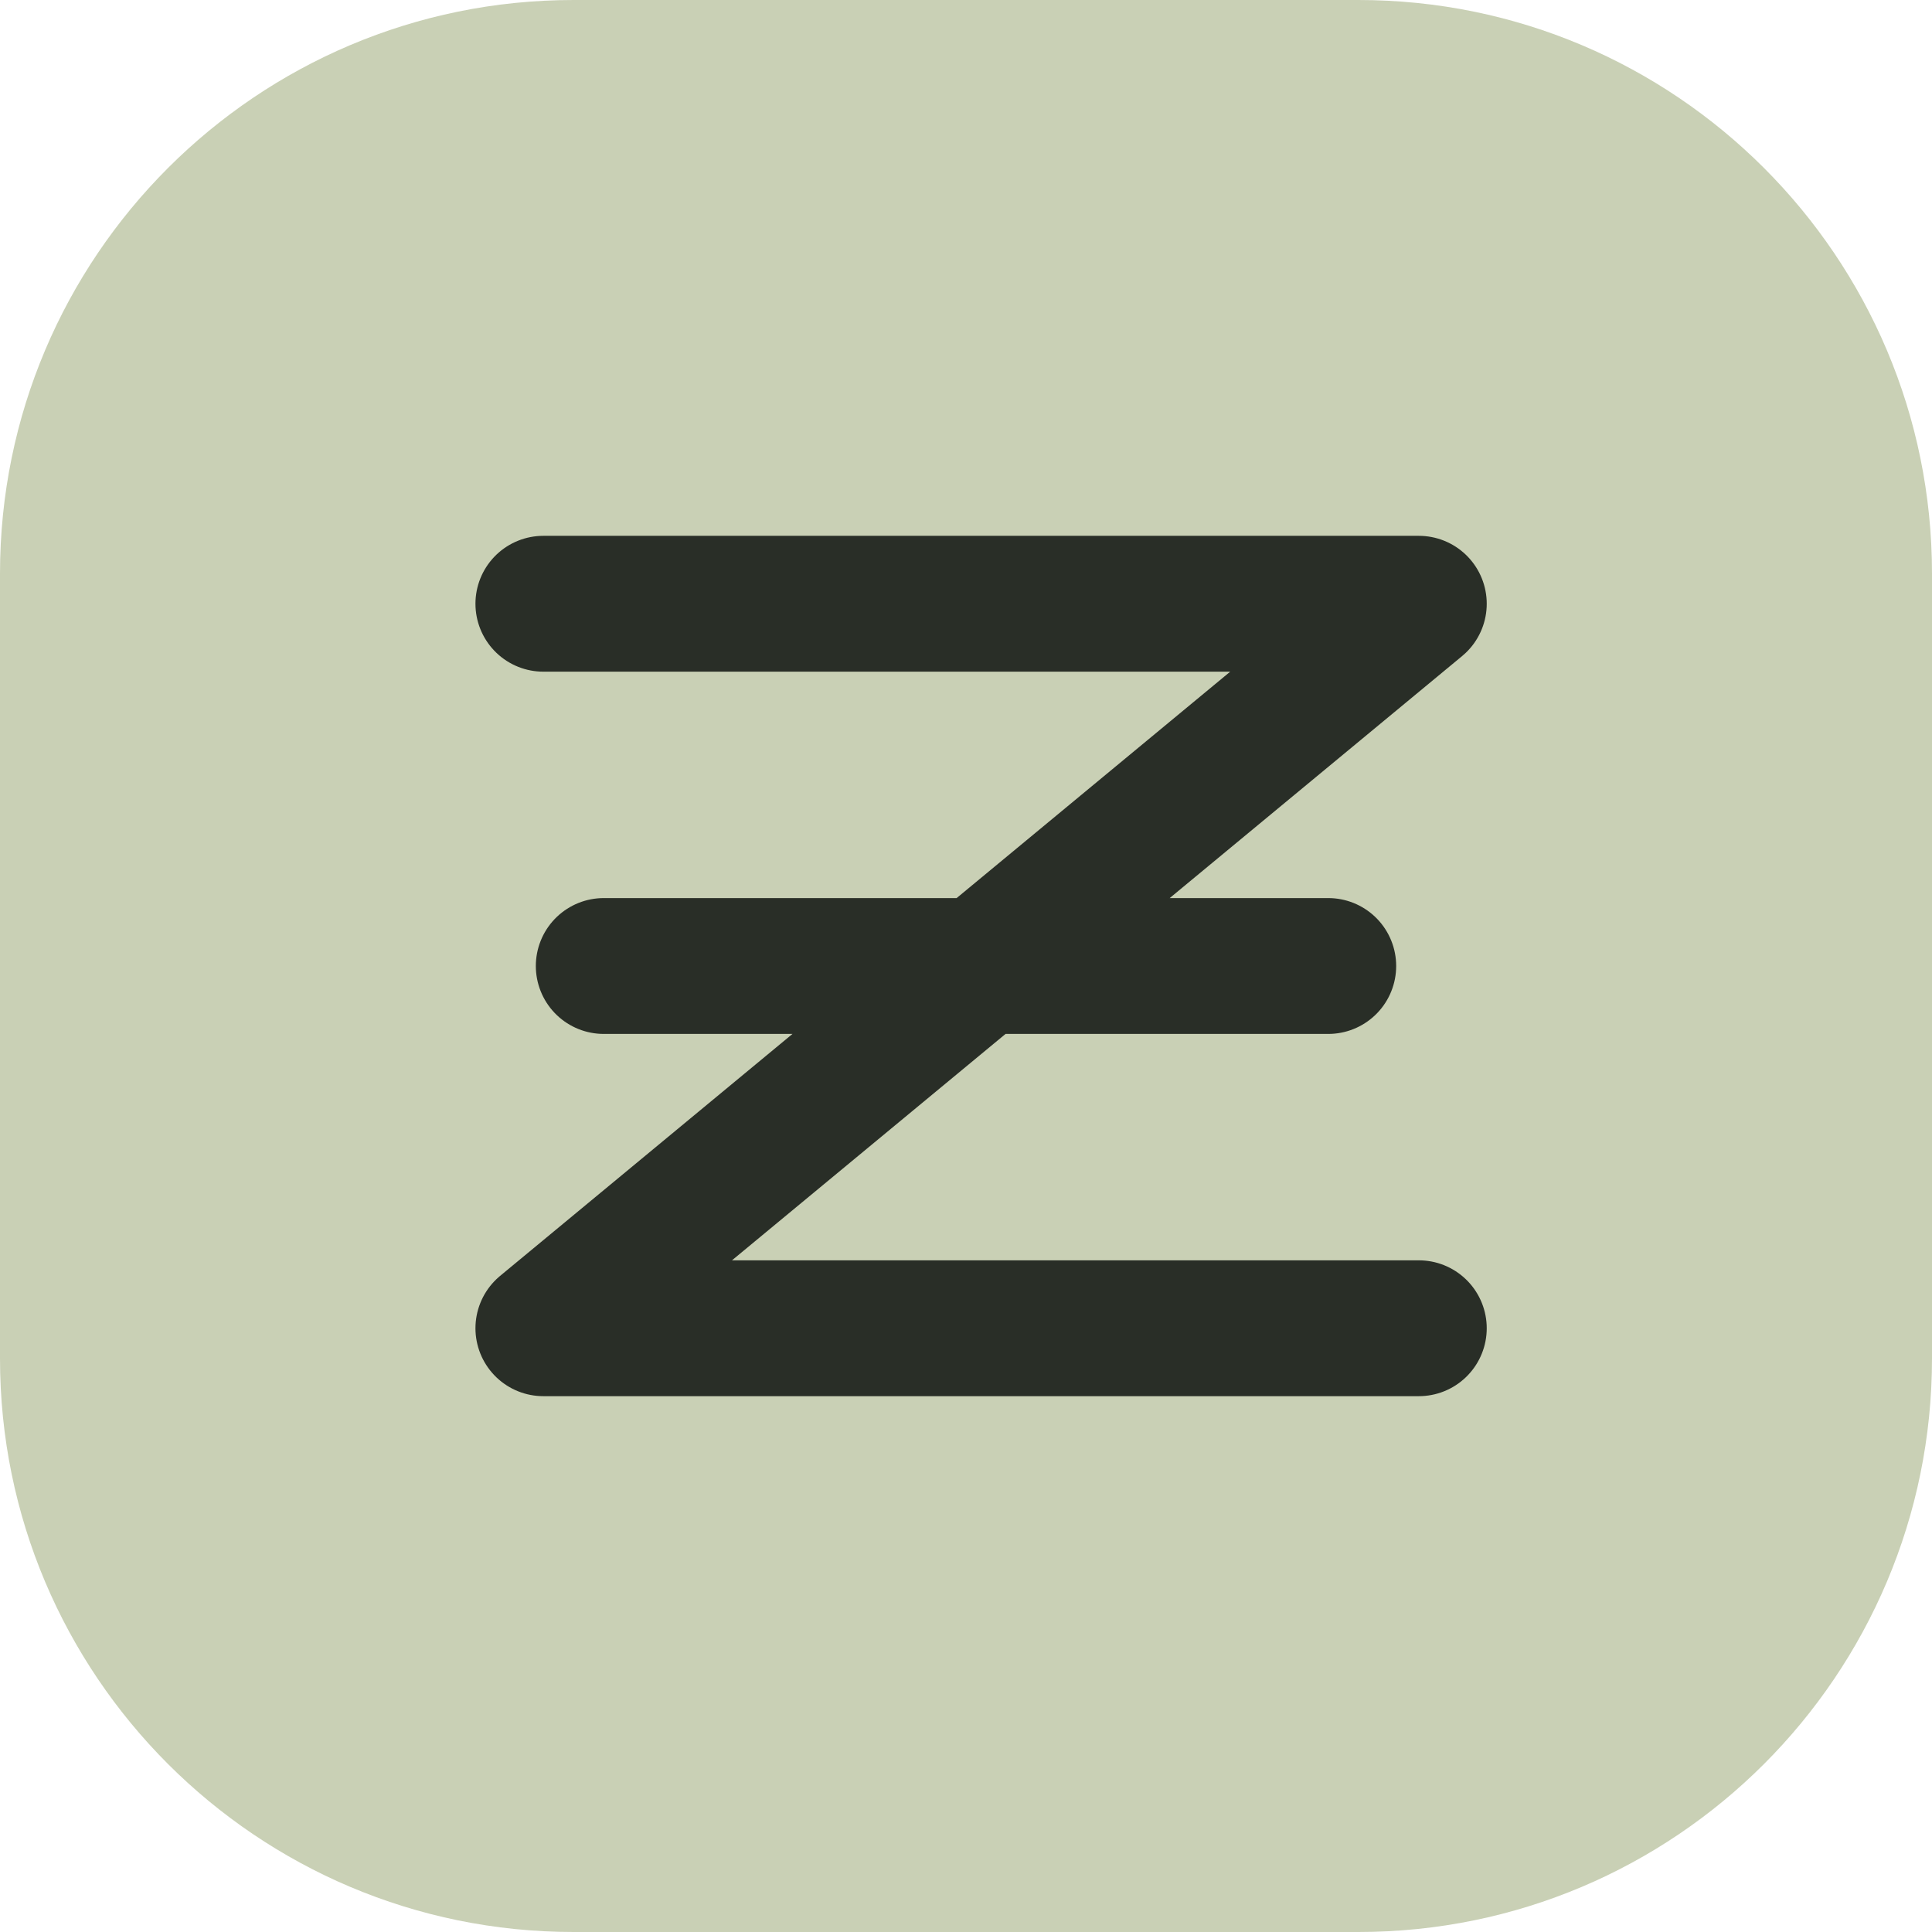
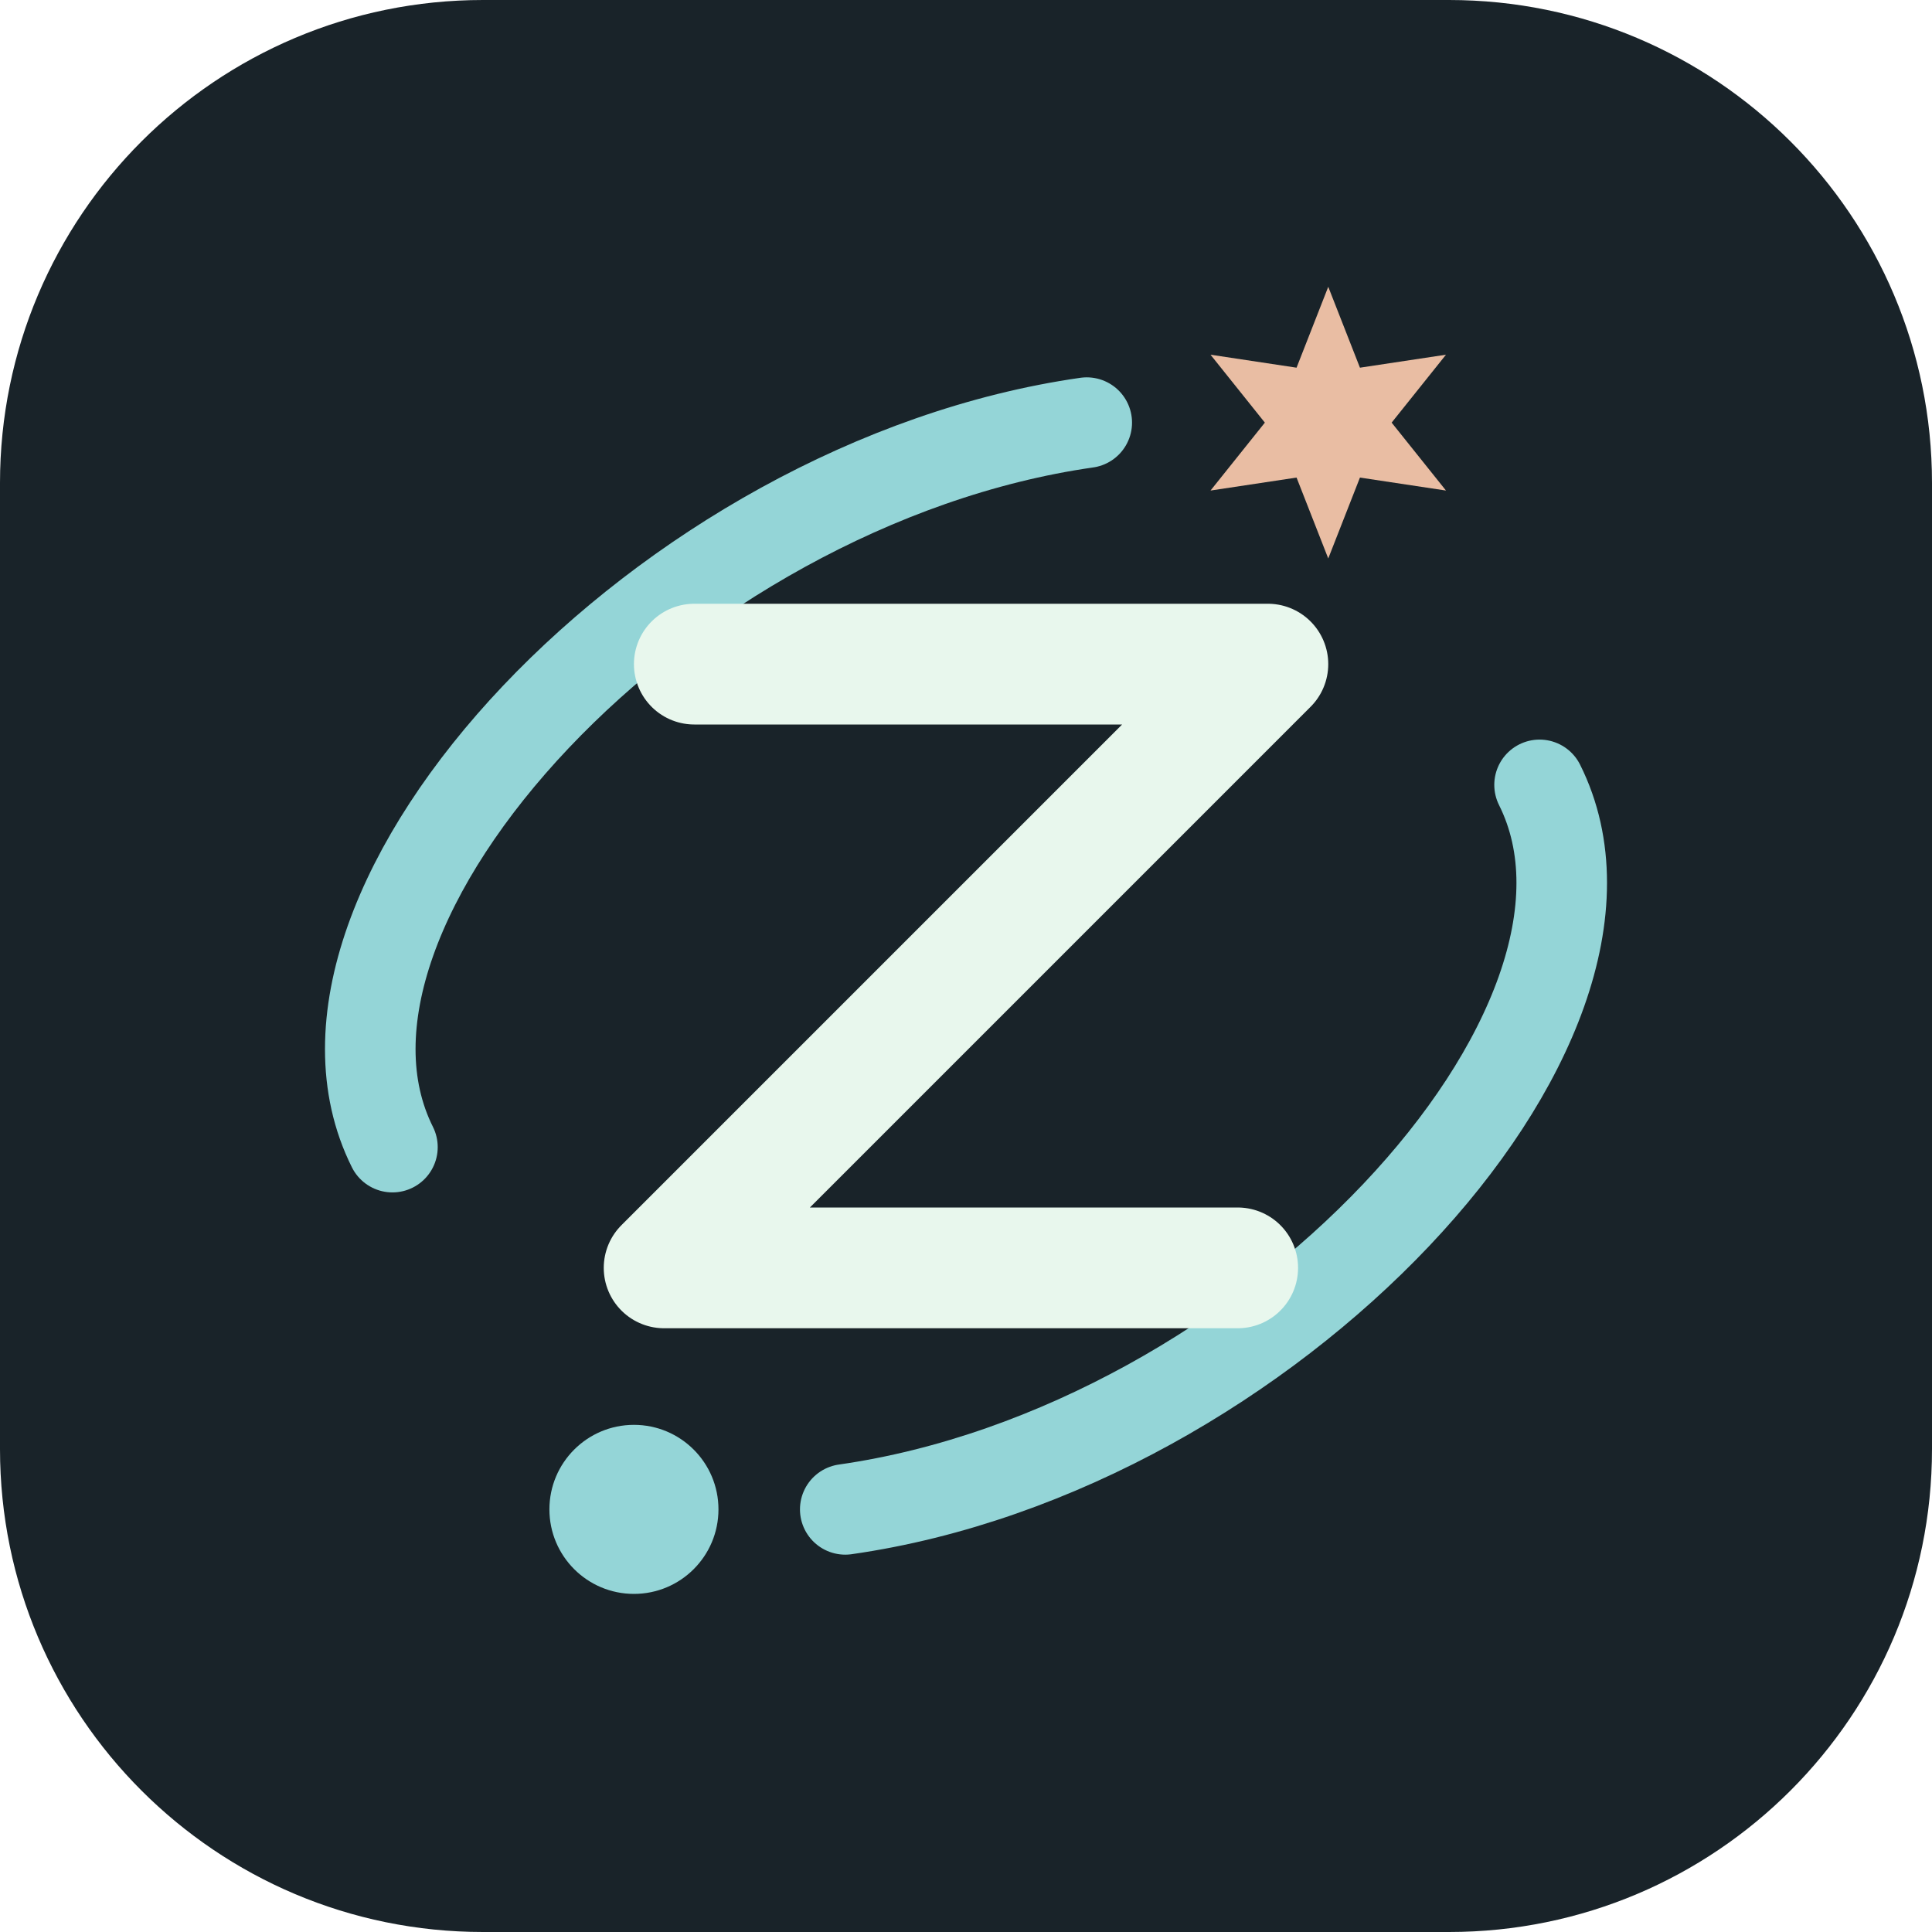
- <svg xmlns="http://www.w3.org/2000/svg" viewBox="0 0 64 64">
-   <rect width="64" height="64" rx="19" fill="#c9d0b5" />
-   <path d="M18 20h29L18 44h29M20 32h24" stroke="#292e27" stroke-width="4.5" fill="none" stroke-linecap="round" stroke-linejoin="round" />
+ <svg xmlns="http://www.w3.org/2000/svg" width="512" height="512" viewBox="0 0 64 64">
+   <rect width="64" height="64" rx="16" fill="#192329" />
+   <path d="M13 38C9 30 22 16 36 14M51 26C55 34 42 48 28 50" fill="none" stroke="#94d5d7" stroke-width="3" stroke-linecap="round" />
+   <path d="M23 22h19L22 42h19" fill="none" stroke="#e8f7ed" stroke-width="4" stroke-linecap="round" stroke-linejoin="round" />
+   <path d="M44 9.5l1.05 2.68 2.85-.43L46.1 14l1.8 2.25-2.85-.43L44 18.5l-1.05-2.68-2.85.43L41.9 14l-1.8-2.25 2.85.43Z" fill="#e9bda3" />
+   <circle cx="21" cy="50" r="2.8" fill="#94d5d7" />
</svg>
